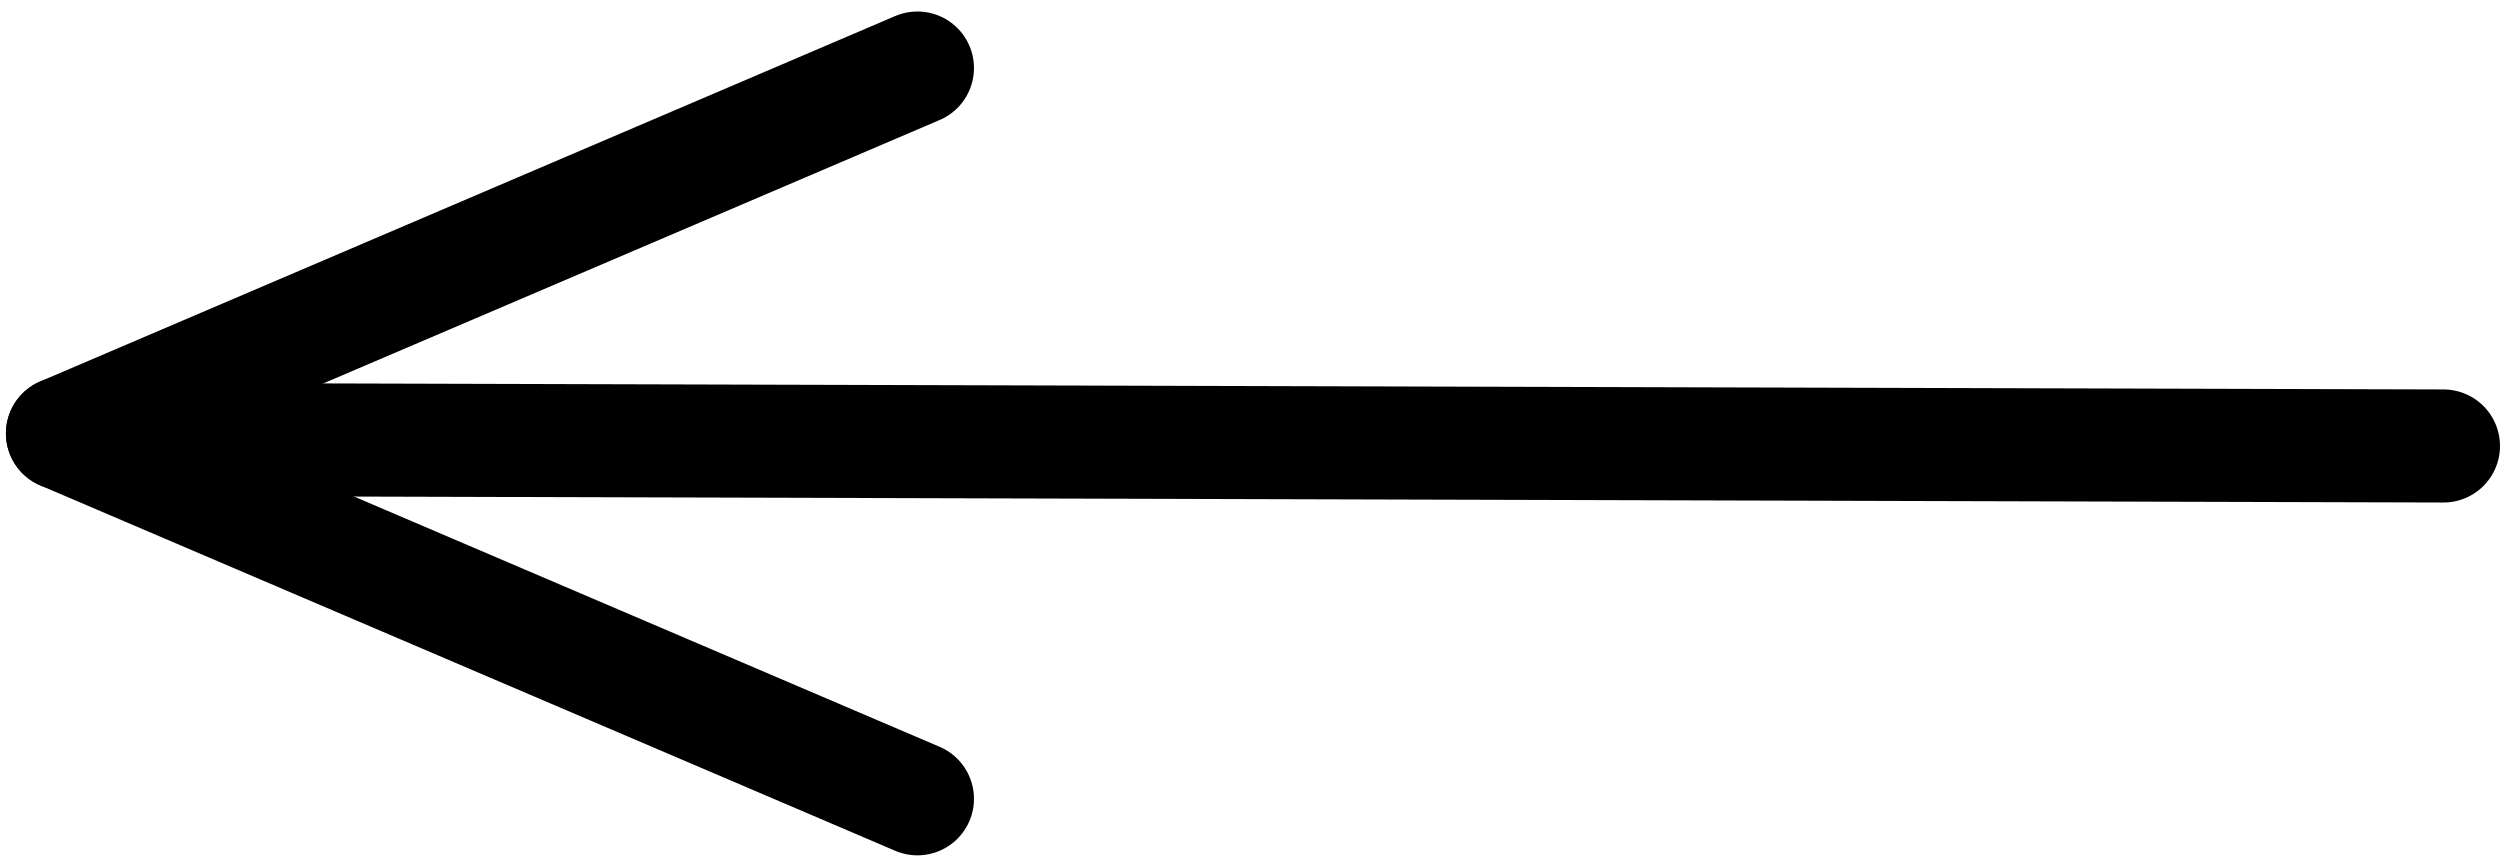
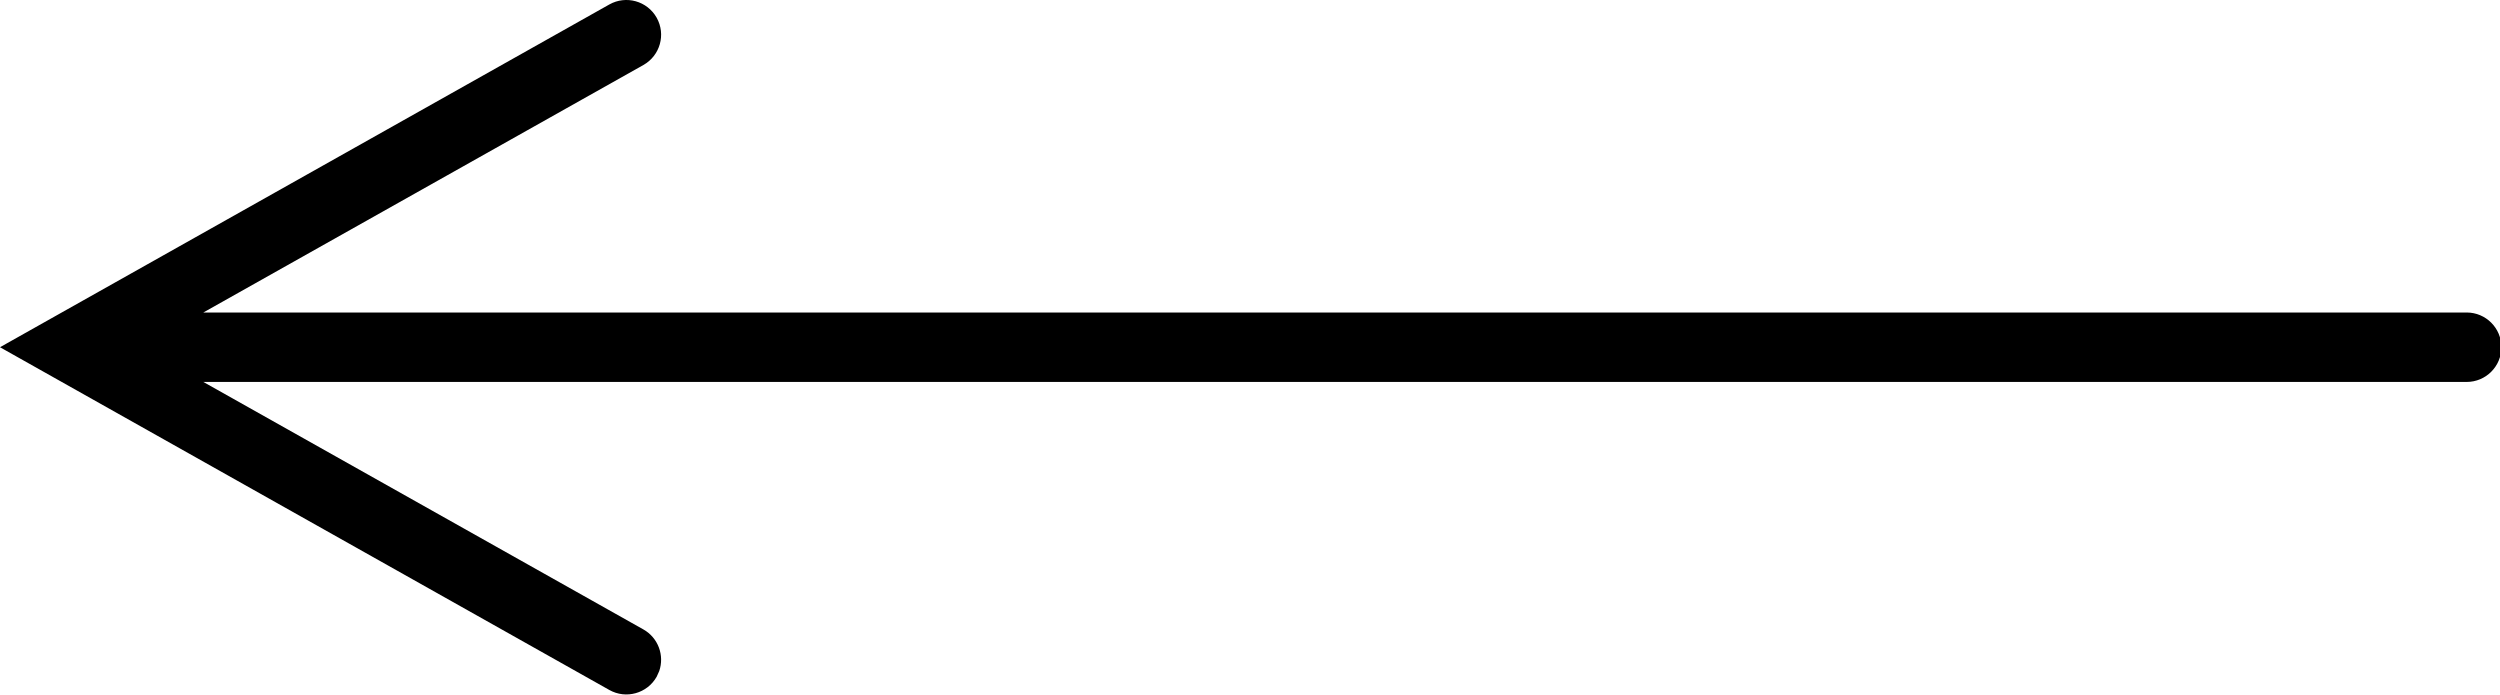
- <svg xmlns="http://www.w3.org/2000/svg" width="199px" height="69px" viewBox="0 0 199 69" version="1.1">
-   <g id="Page-1" stroke="none" stroke-width="1" fill="none" fill-rule="evenodd" stroke-linecap="round">
-     <line x1="19" y1="35" x2="194.5" y2="35.5" id="Line" stroke="#000000" stroke-width="9" />
-     <line x1="4.972" y1="34.5" x2="73.028" y2="5.415" id="Line-2" stroke="#000000" stroke-width="9" />
-     <line x1="4.972" y1="63.585" x2="73.028" y2="34.5" id="Line-2-Copy" stroke="#000000" stroke-width="9" transform="translate(39, 49.04225) scale(1, -1) translate(-39, -49.04225) " />
+ <svg xmlns="http://www.w3.org/2000/svg" width="36px" height="10px" viewBox="0 0 36 10" version="1.1">
+   <g id="Page-1" stroke="none" stroke-width="1" fill="none" fill-rule="evenodd">
+     <g id="Group" fill="#000000" fill-rule="nonzero">
+       <path d="M9.456,0.255 C9.591,0.496 9.506,0.8 9.265,0.936 L2.928,4.5 L35.52,4.5 C35.796,4.5 36.02,4.724 36.02,5 C36.02,5.276 35.796,5.5 35.52,5.5 L2.928,5.5 L9.265,9.064 C9.479,9.185 9.57,9.439 9.493,9.663 L9.456,9.745 C9.32,9.986 9.015,10.071 8.775,9.936 L0.775,5.436 L0,5 L0.775,4.564 L8.775,0.064 C9.015,-0.071 9.32,0.014 9.456,0.255 Z" id="Line-3" />
+     </g>
  </g>
</svg>
